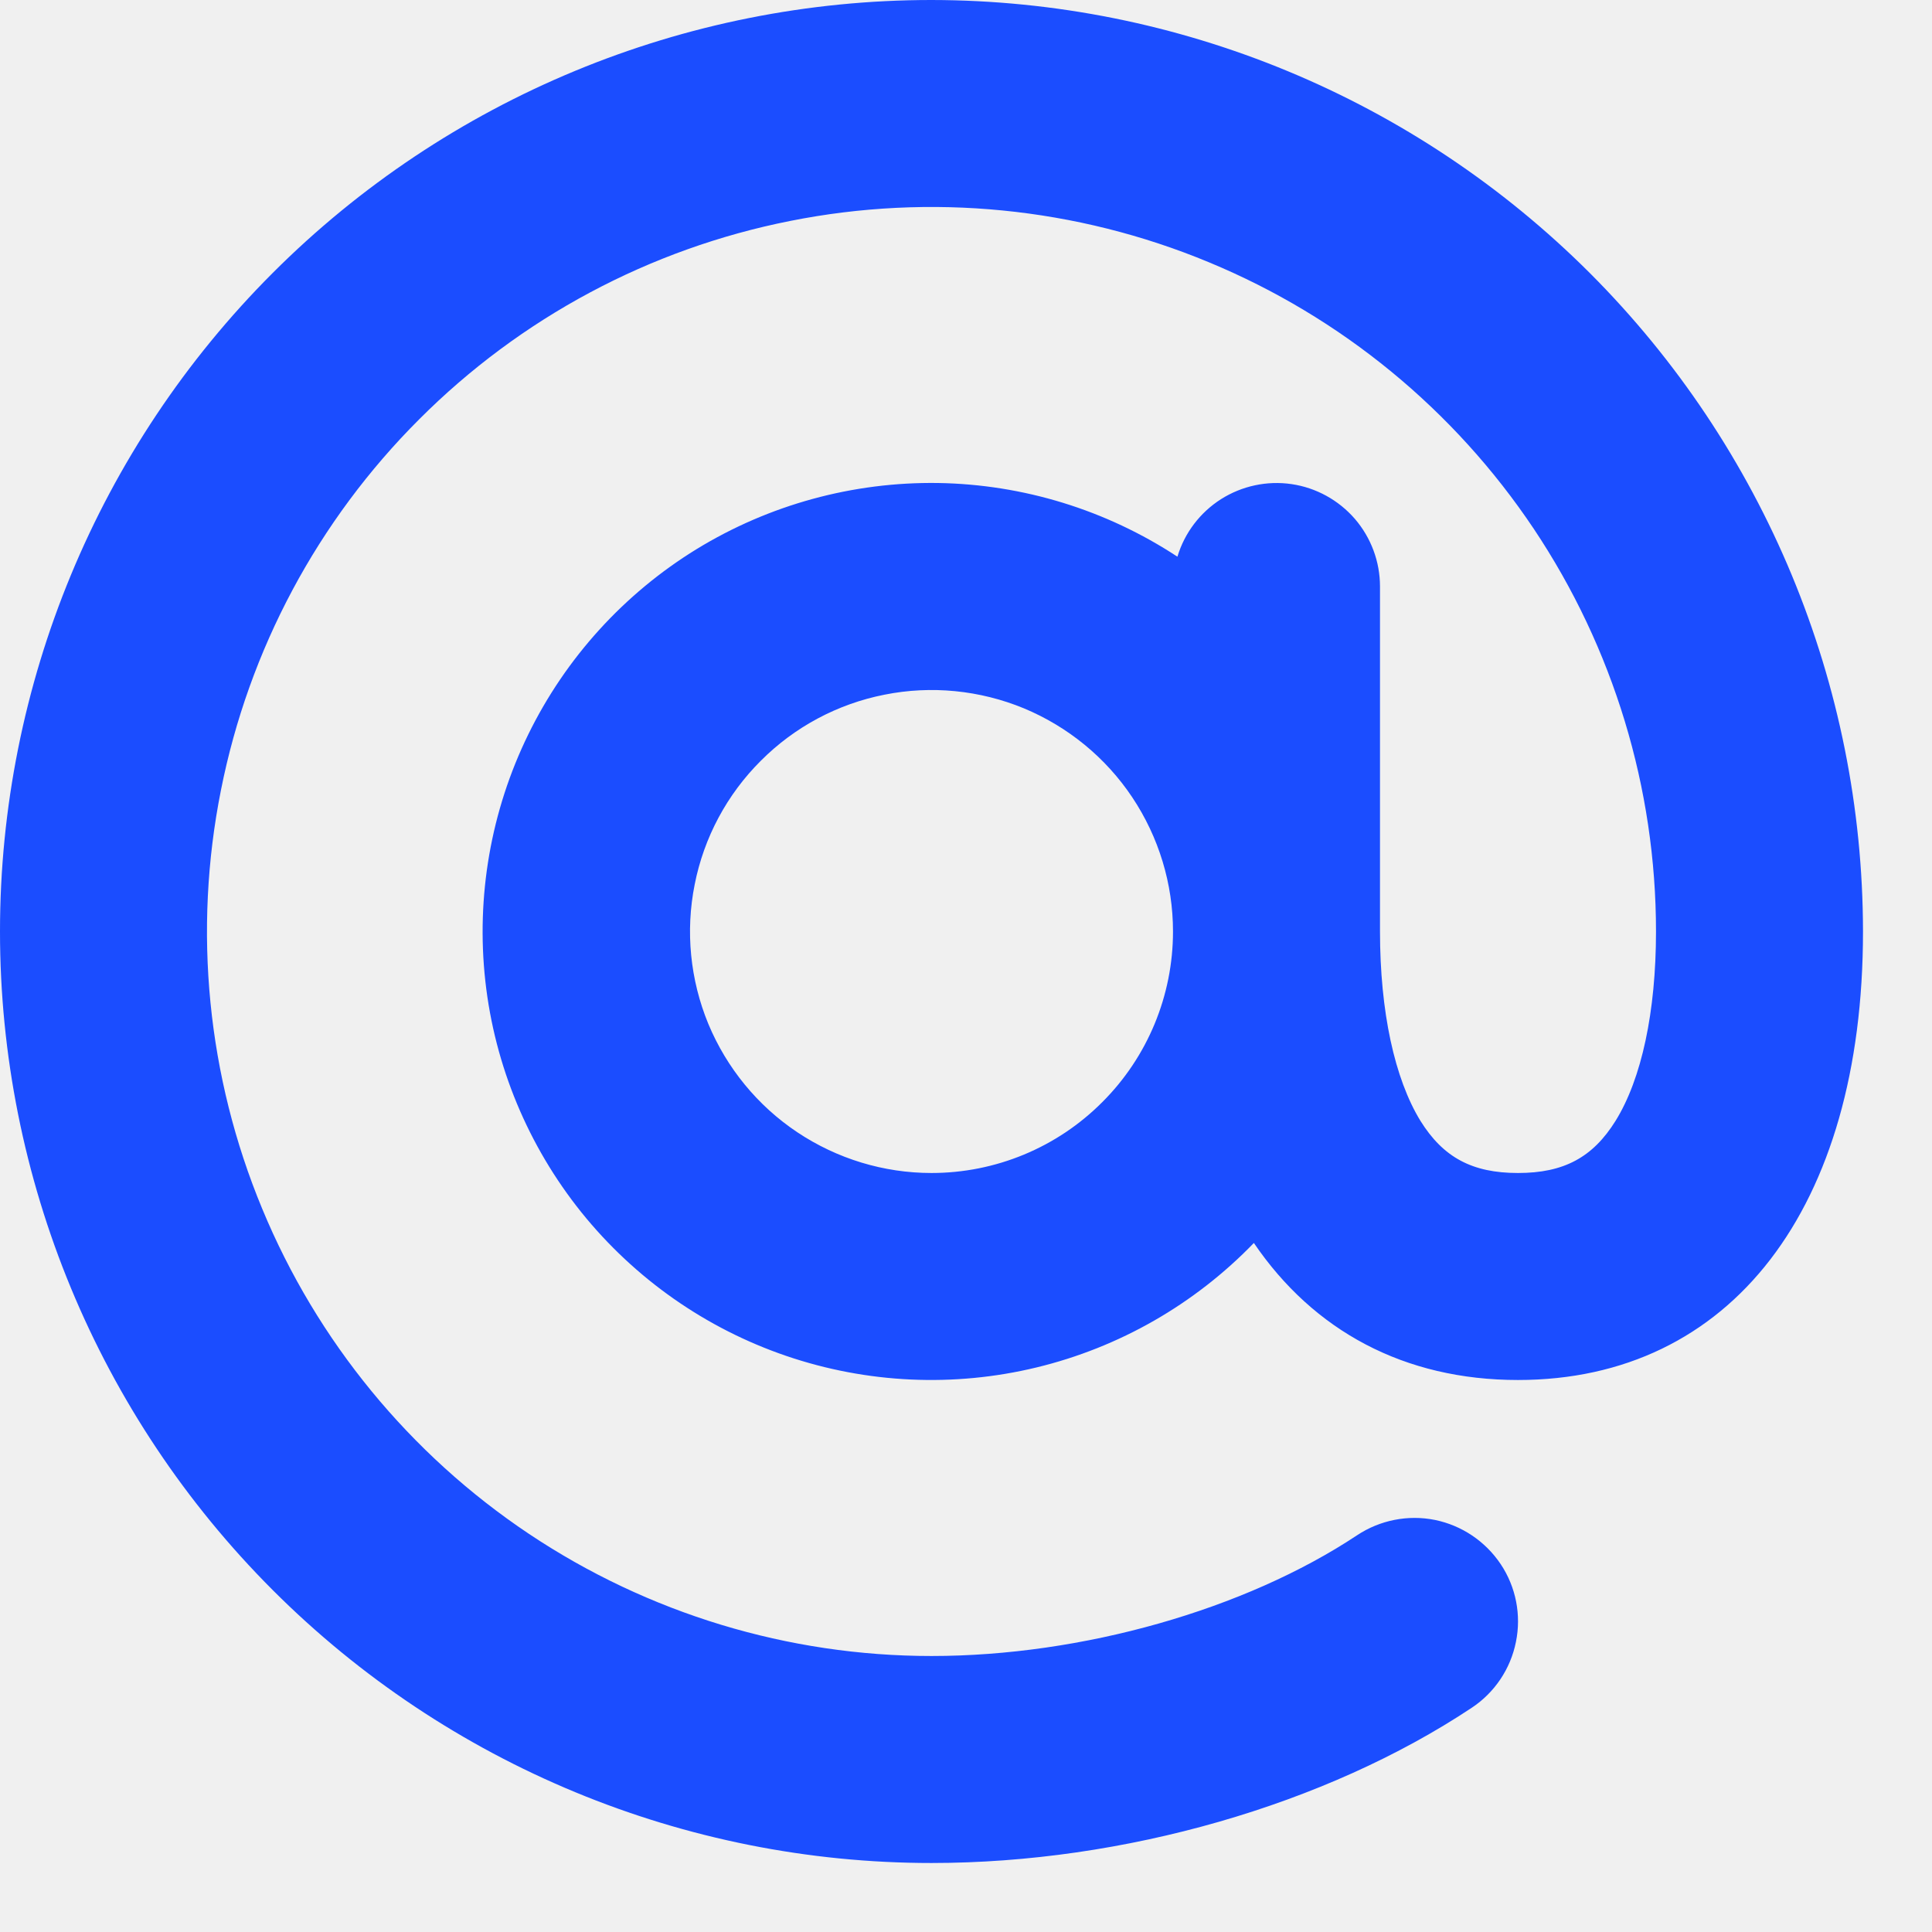
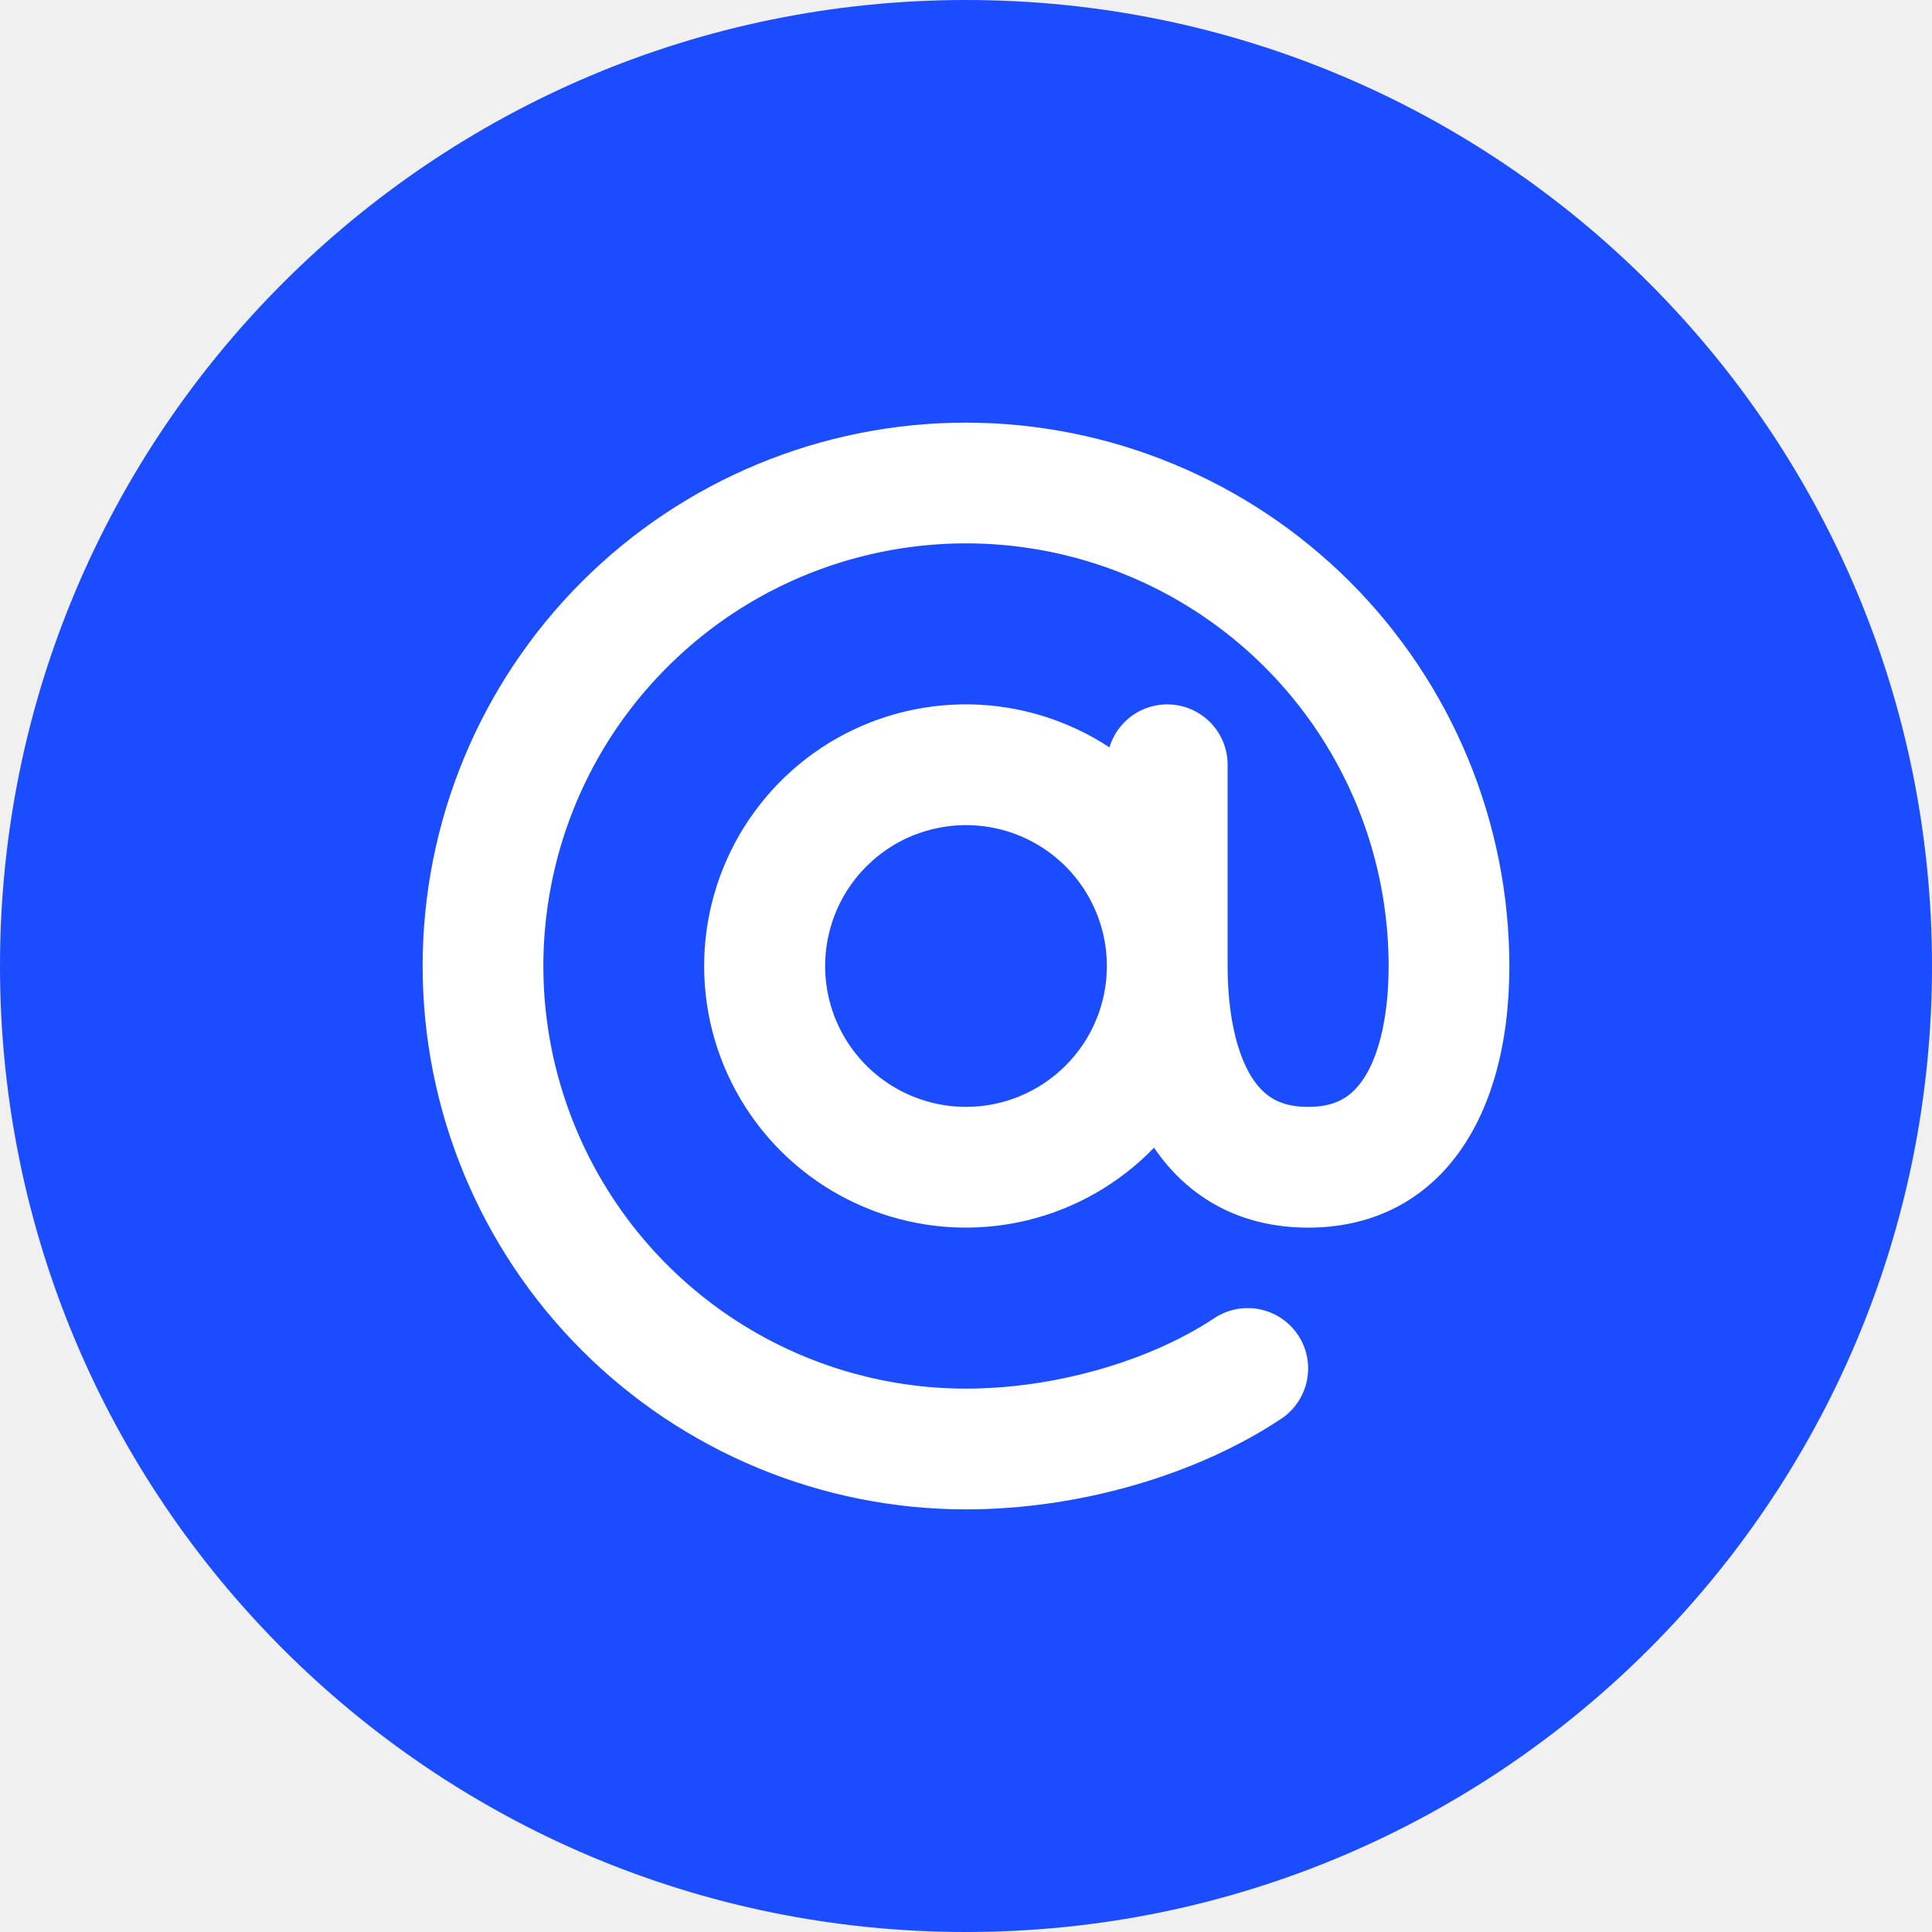
- <svg xmlns="http://www.w3.org/2000/svg" width="14" height="14" viewBox="0 0 14 14" fill="none">
-   <path d="M6.75 0C4.96 0 3.243 0.711 1.977 1.977C0.711 3.243 0 4.96 0 6.75C0 8.54 0.711 10.257 1.977 11.523C3.243 12.789 4.96 13.5 6.75 13.5C8.142 13.5 9.606 13.079 10.665 12.375C10.831 12.265 10.946 12.093 10.985 11.898C11.025 11.703 10.985 11.5 10.875 11.335C10.764 11.169 10.593 11.054 10.398 11.014C10.203 10.975 10 11.015 9.834 11.125C9.022 11.664 7.841 12 6.75 12C5.712 12 4.697 11.692 3.833 11.115C2.97 10.538 2.297 9.718 1.9 8.759C1.502 7.8 1.398 6.744 1.601 5.726C1.803 4.707 2.303 3.772 3.038 3.038C3.772 2.303 4.707 1.803 5.726 1.601C6.744 1.398 7.8 1.502 8.759 1.9C9.718 2.297 10.538 2.97 11.115 3.833C11.692 4.697 12 5.712 12 6.75C12 7.331 11.896 7.817 11.707 8.122C11.542 8.387 11.332 8.5 11 8.5C10.668 8.5 10.458 8.387 10.293 8.122C10.106 7.817 10 7.331 10 6.75V4.25C10 4.07 9.935 3.896 9.818 3.76C9.7 3.624 9.537 3.534 9.359 3.508C9.181 3.482 9 3.521 8.848 3.617C8.696 3.714 8.584 3.861 8.532 4.034C8.016 3.695 7.415 3.51 6.798 3.5C6.181 3.491 5.574 3.657 5.048 3.979C4.522 4.302 4.099 4.768 3.828 5.322C3.557 5.876 3.449 6.496 3.517 7.11C3.585 7.723 3.827 8.304 4.213 8.785C4.6 9.266 5.115 9.627 5.699 9.826C6.283 10.025 6.912 10.054 7.511 9.909C8.111 9.764 8.657 9.451 9.086 9.007C9.519 9.644 10.176 10 11 10C12.542 10 13.5 8.755 13.5 6.75C13.498 4.96 12.786 3.245 11.521 1.979C10.255 0.714 8.54 0.002 6.75 0ZM6.75 8.5C6.404 8.5 6.066 8.397 5.778 8.205C5.49 8.013 5.266 7.739 5.133 7.42C5.001 7.1 4.966 6.748 5.034 6.409C5.101 6.069 5.268 5.757 5.513 5.513C5.757 5.268 6.069 5.101 6.409 5.034C6.748 4.966 7.1 5.001 7.42 5.133C7.739 5.266 8.013 5.49 8.205 5.778C8.397 6.066 8.5 6.404 8.5 6.75C8.5 7.214 8.316 7.659 7.987 7.987C7.659 8.316 7.214 8.5 6.75 8.5Z" fill="#1B4DFF" />
+ <svg xmlns="http://www.w3.org/2000/svg" width="24" height="24" viewBox="0 0 24 24" fill="none">
+   <path d="M0 12C0 5.373 5.373 0 12 0V0C18.627 0 24 5.373 24 12V12C24 18.627 18.627 24 12 24V24C5.373 24 0 18.627 0 12V12Z" fill="#1B4DFF" />
+   <path d="M12 5.25C10.21 5.25 8.493 5.961 7.227 7.227C5.961 8.493 5.25 10.21 5.25 12C5.25 13.79 5.961 15.507 7.227 16.773C8.493 18.039 10.21 18.75 12 18.75C13.392 18.75 14.856 18.329 15.915 17.625C16.081 17.515 16.196 17.343 16.235 17.148C16.275 16.953 16.235 16.75 16.125 16.585C16.015 16.419 15.843 16.304 15.648 16.264C15.453 16.225 15.25 16.265 15.084 16.375C14.272 16.914 13.091 17.25 12 17.25C10.962 17.25 9.947 16.942 9.083 16.365C8.22 15.788 7.547 14.968 7.15 14.009C6.752 13.05 6.648 11.994 6.851 10.976C7.053 9.957 7.553 9.022 8.288 8.288C9.022 7.553 9.957 7.053 10.976 6.851C11.994 6.648 13.05 6.752 14.009 7.15C14.968 7.547 15.788 8.22 16.365 9.083C16.942 9.947 17.25 10.962 17.25 12C17.25 12.581 17.146 13.068 16.957 13.372C16.792 13.637 16.582 13.75 16.25 13.75C15.918 13.75 15.708 13.637 15.543 13.372C15.356 13.068 15.25 12.581 15.25 12V9.5C15.25 9.32 15.185 9.146 15.068 9.01C14.95 8.874 14.787 8.784 14.609 8.758C14.431 8.732 14.25 8.771 14.098 8.867C13.946 8.964 13.834 9.111 13.782 9.284C13.266 8.945 12.665 8.76 12.048 8.75C11.431 8.741 10.824 8.907 10.298 9.229C9.772 9.552 9.349 10.018 9.078 10.572C8.807 11.126 8.699 11.746 8.767 12.36C8.835 12.973 9.077 13.554 9.463 14.035C9.85 14.516 10.365 14.877 10.949 15.076C11.533 15.275 12.162 15.304 12.761 15.159C13.361 15.014 13.907 14.701 14.336 14.257C14.769 14.894 15.426 15.25 16.25 15.25C17.792 15.25 18.75 14.005 18.75 12C18.748 10.21 18.036 8.495 16.771 7.229C15.505 5.964 13.79 5.252 12 5.25ZM12 13.75C11.654 13.75 11.316 13.647 11.028 13.455C10.74 13.263 10.516 12.989 10.383 12.67C10.251 12.35 10.216 11.998 10.284 11.659C10.351 11.319 10.518 11.007 10.763 10.763C11.007 10.518 11.319 10.351 11.659 10.284C11.998 10.216 12.35 10.251 12.67 10.383C12.989 10.516 13.263 10.74 13.455 11.028C13.647 11.316 13.75 11.654 13.75 12C13.75 12.464 13.566 12.909 13.237 13.237C12.909 13.566 12.464 13.75 12 13.75Z" fill="white" />
</svg>
